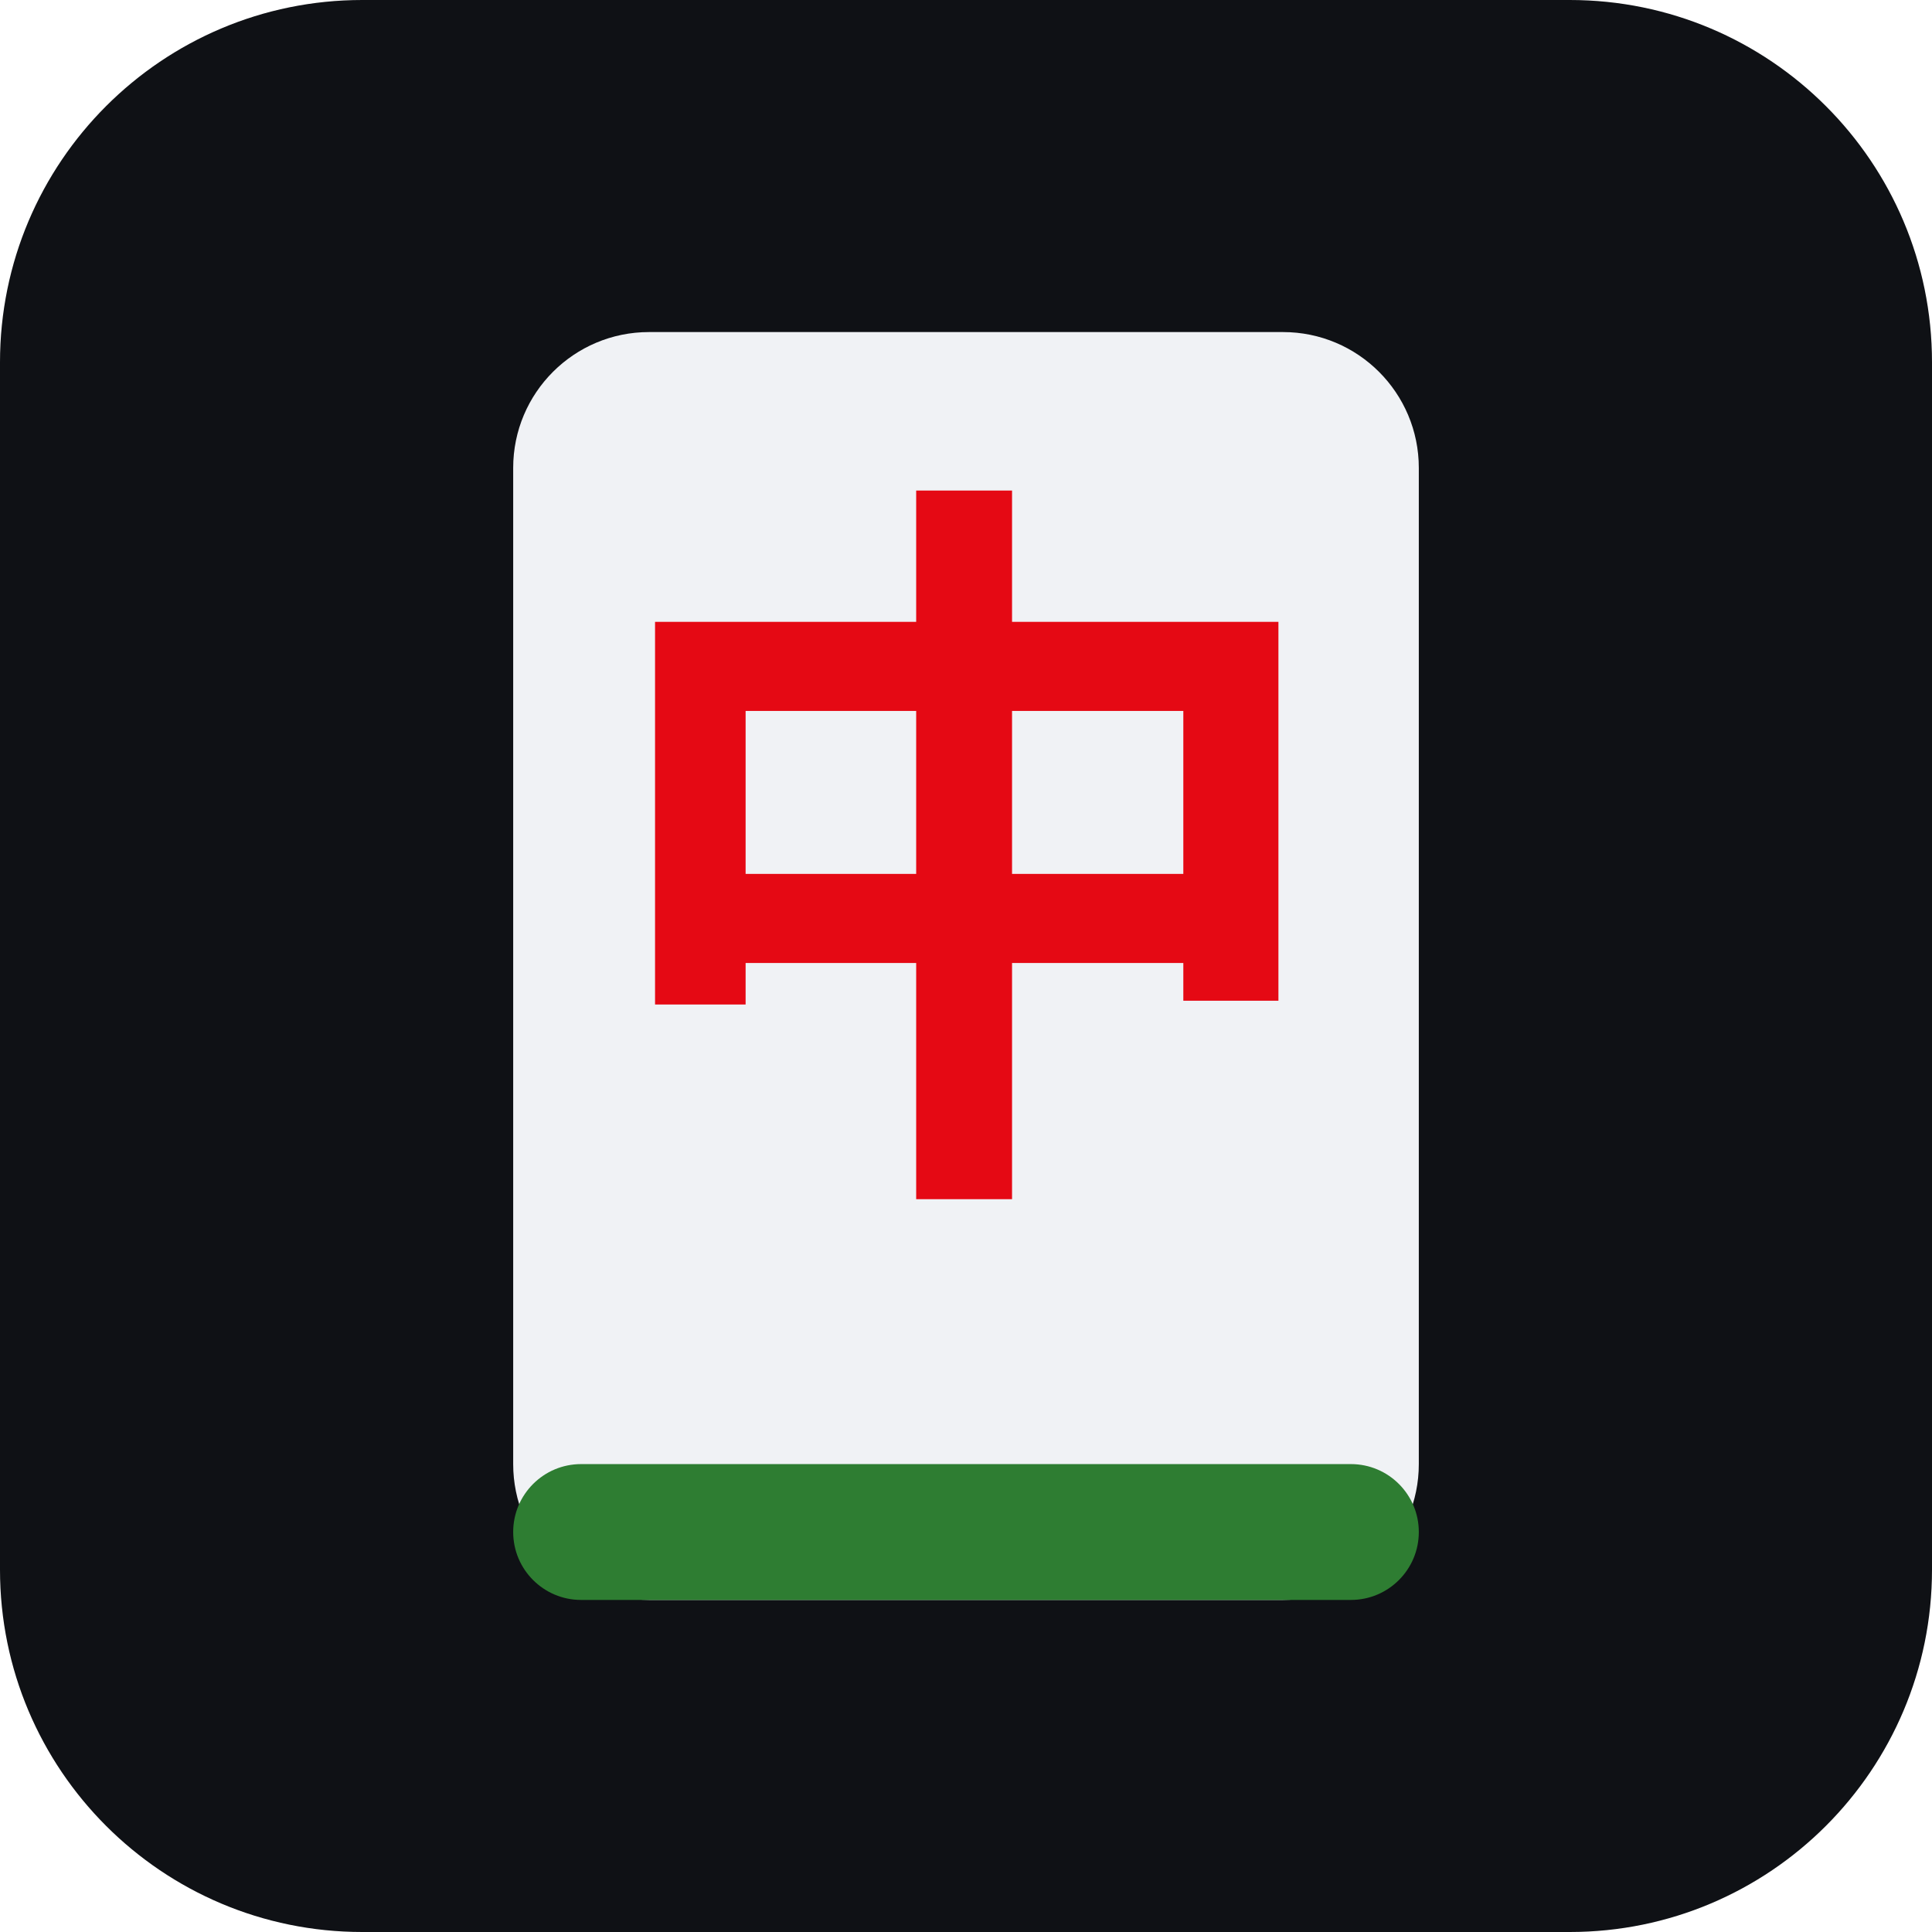
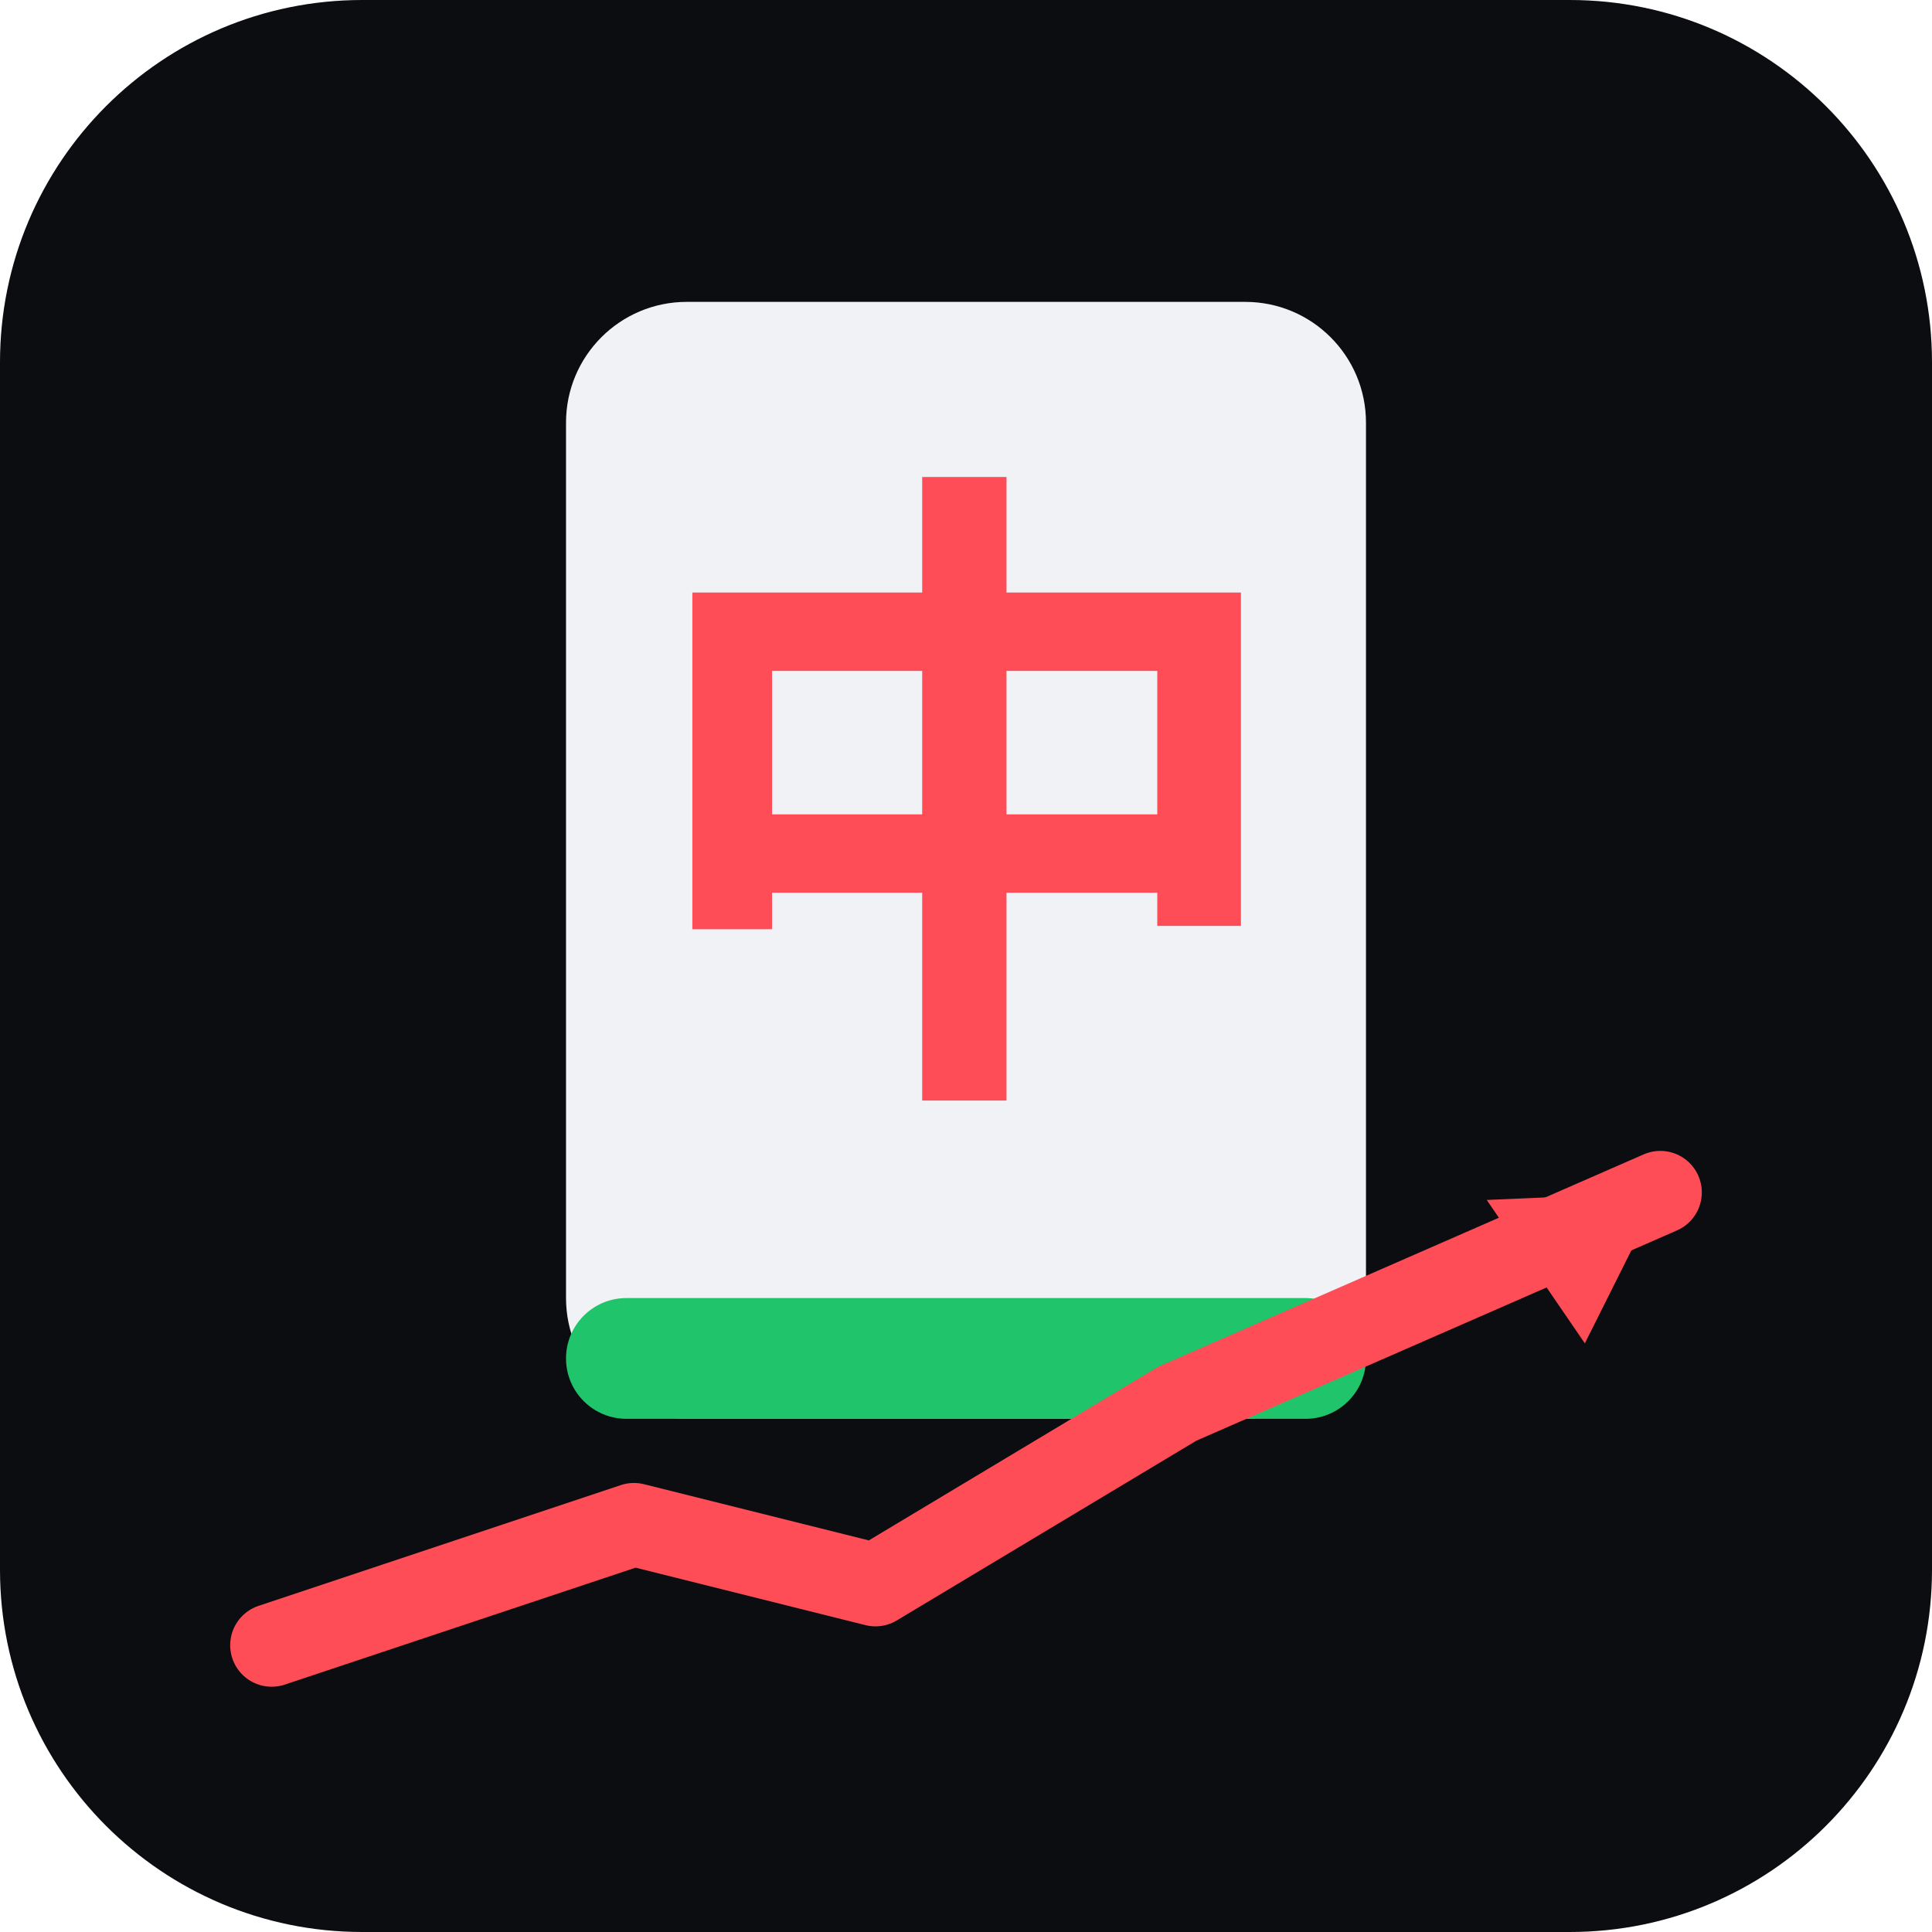
<svg xmlns="http://www.w3.org/2000/svg" viewBox="0 0 512 512">
-   <rect width="512" height="512" rx="96" fill="#0f1115" />
-   <rect x="136" y="88" width="240" height="336" rx="36" fill="#f0f2f5" />
-   <rect x="136" y="388" width="240" height="36" rx="18" fill="#2e7d32" />
-   <text x="256" y="300" text-anchor="middle" font-size="200" font-weight="900" fill="#e50914" font-family="'Noto Serif TC','PMingLiU',serif">中</text>
+   <rect width="512" height="512" rx="96" fill="#0b0d11" />
+   <rect x="150" y="80" width="212" height="296" rx="32" fill="#f0f2f5" />
+   <rect x="150" y="344" width="212" height="32" rx="16" fill="#1fc46b" />
+   <text x="256" y="276" text-anchor="middle" font-size="176" font-weight="900" fill="#ff4d57" font-family="'Noto Sans TC','PingFang TC','Microsoft JhengHei',sans-serif">中</text>
+   <polyline points="72,436 168,404 232,420 312,372 440,316" fill="none" stroke="#ff4d57" stroke-width="22" stroke-linecap="round" stroke-linejoin="round" />
+   <path d="M440 316 l-46 2 l26 38 z" fill="#ff4d57" />
</svg>
